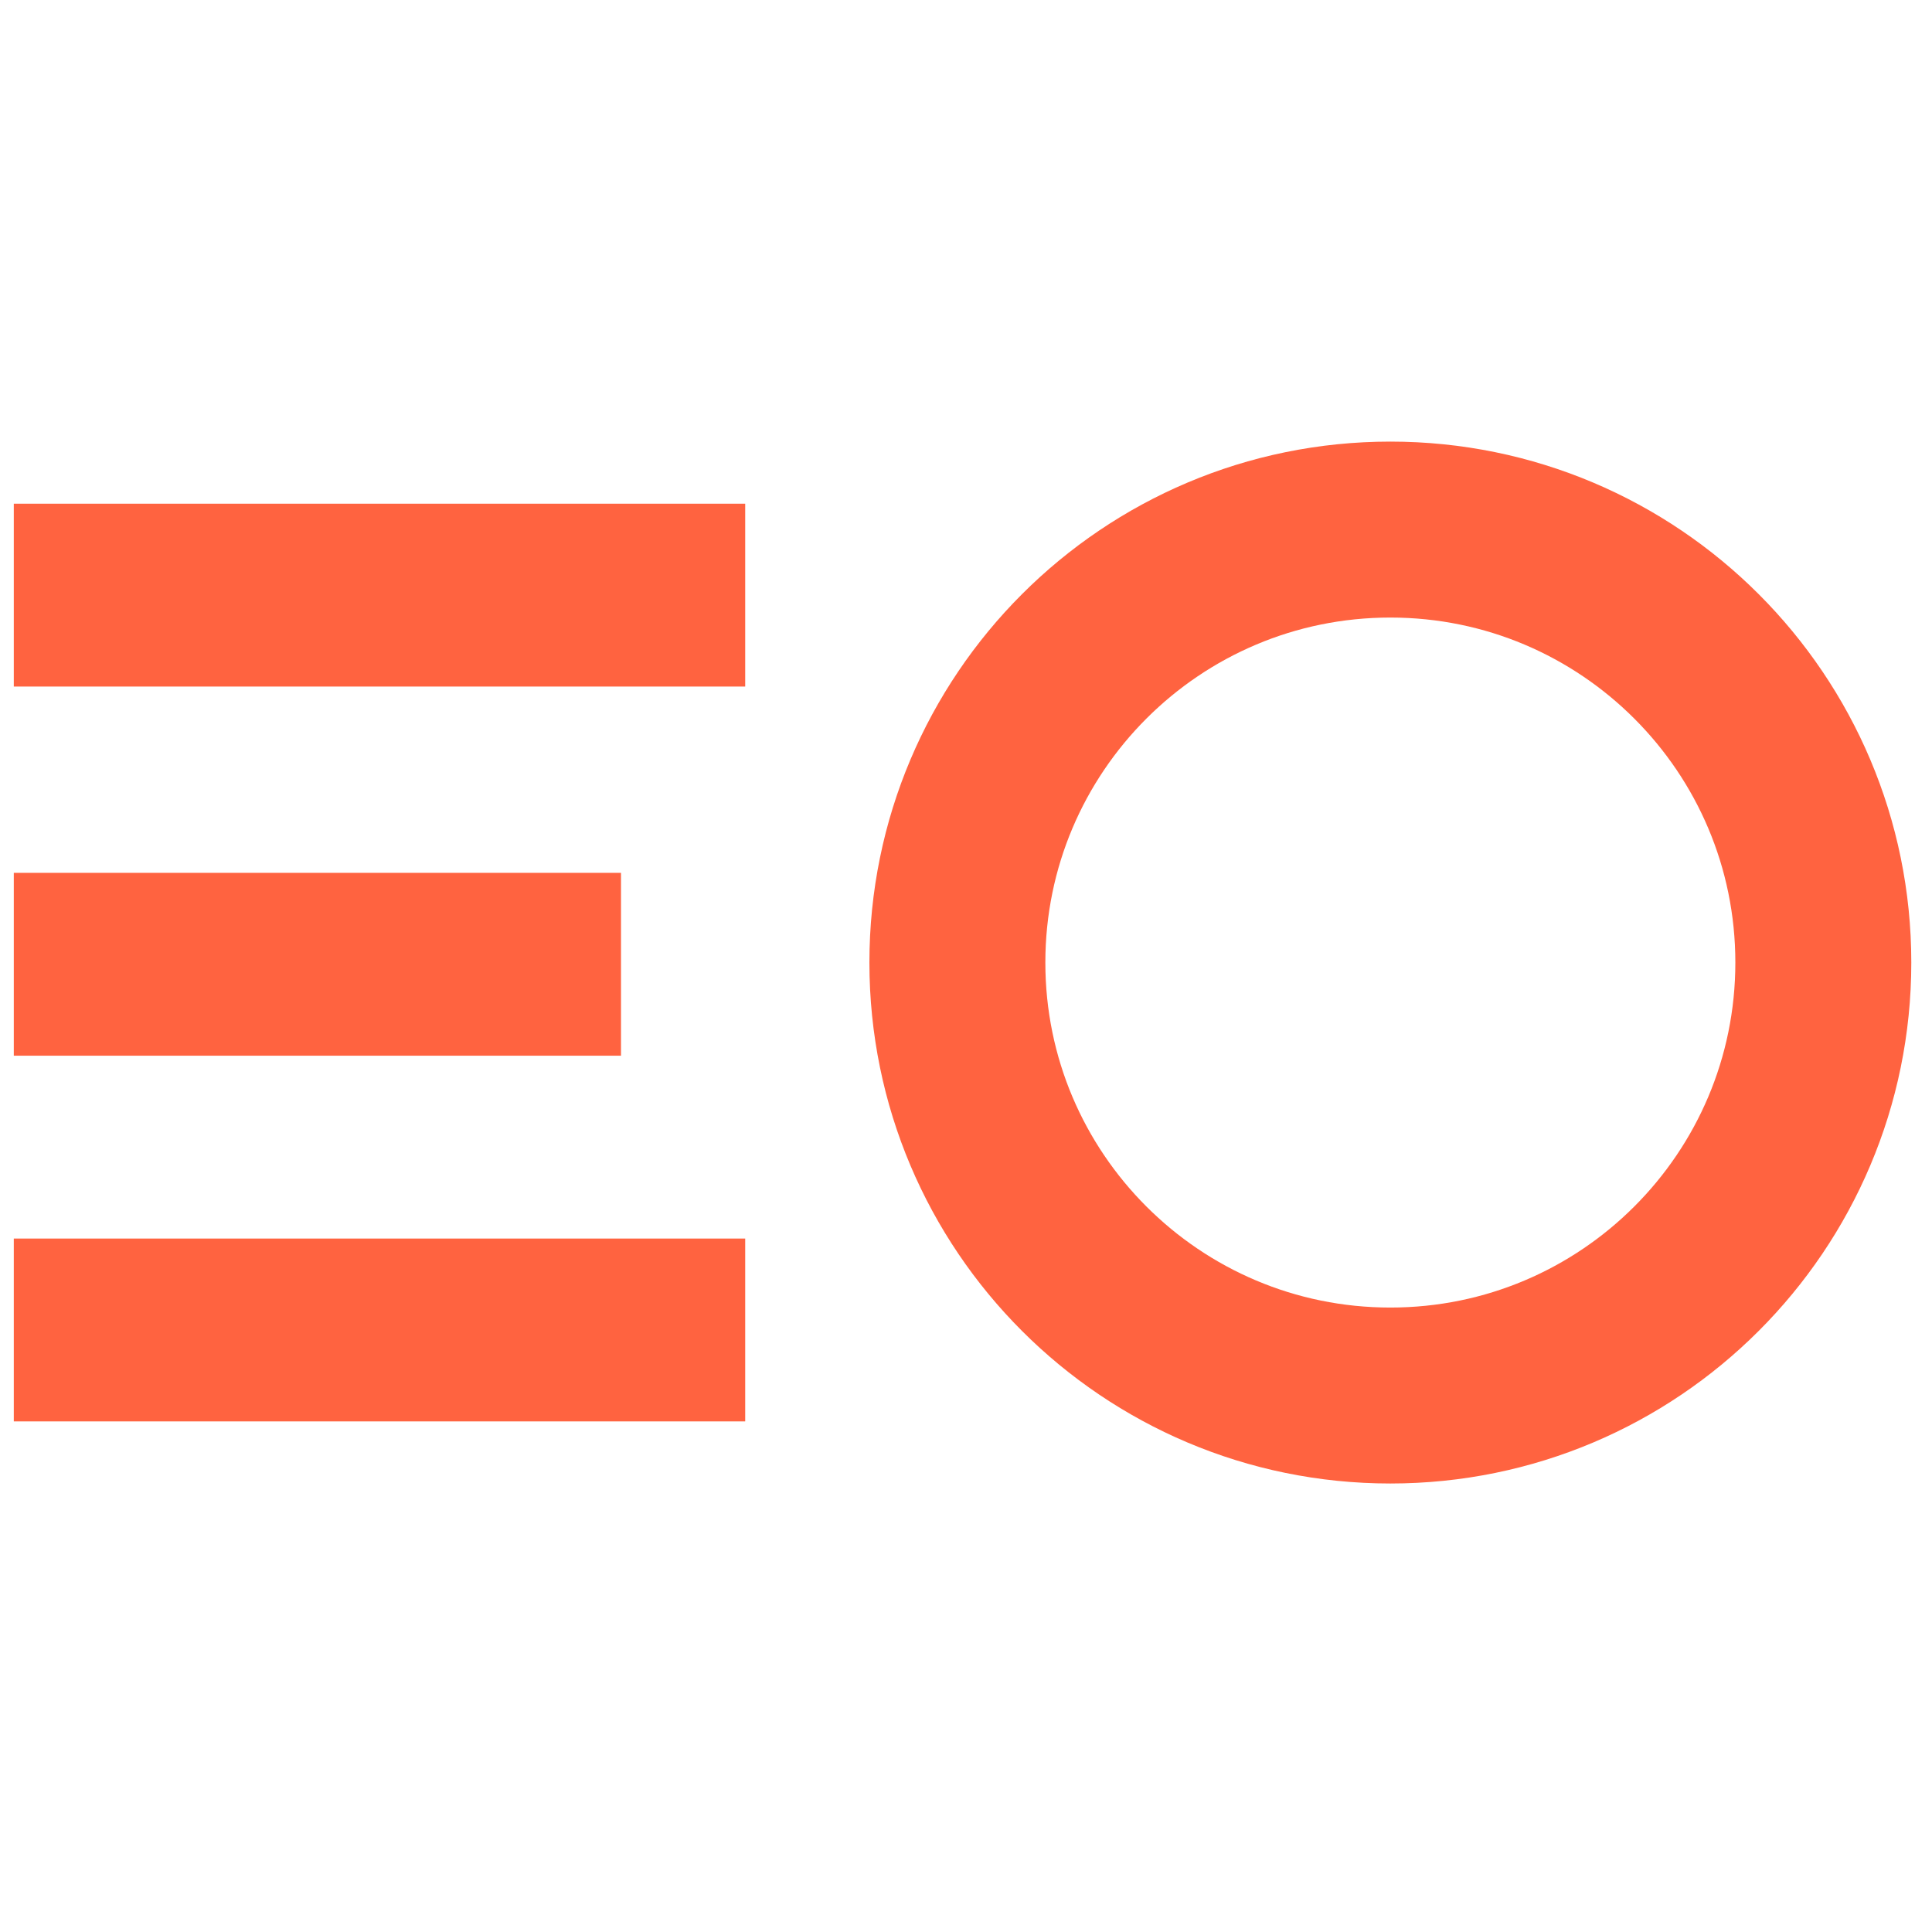
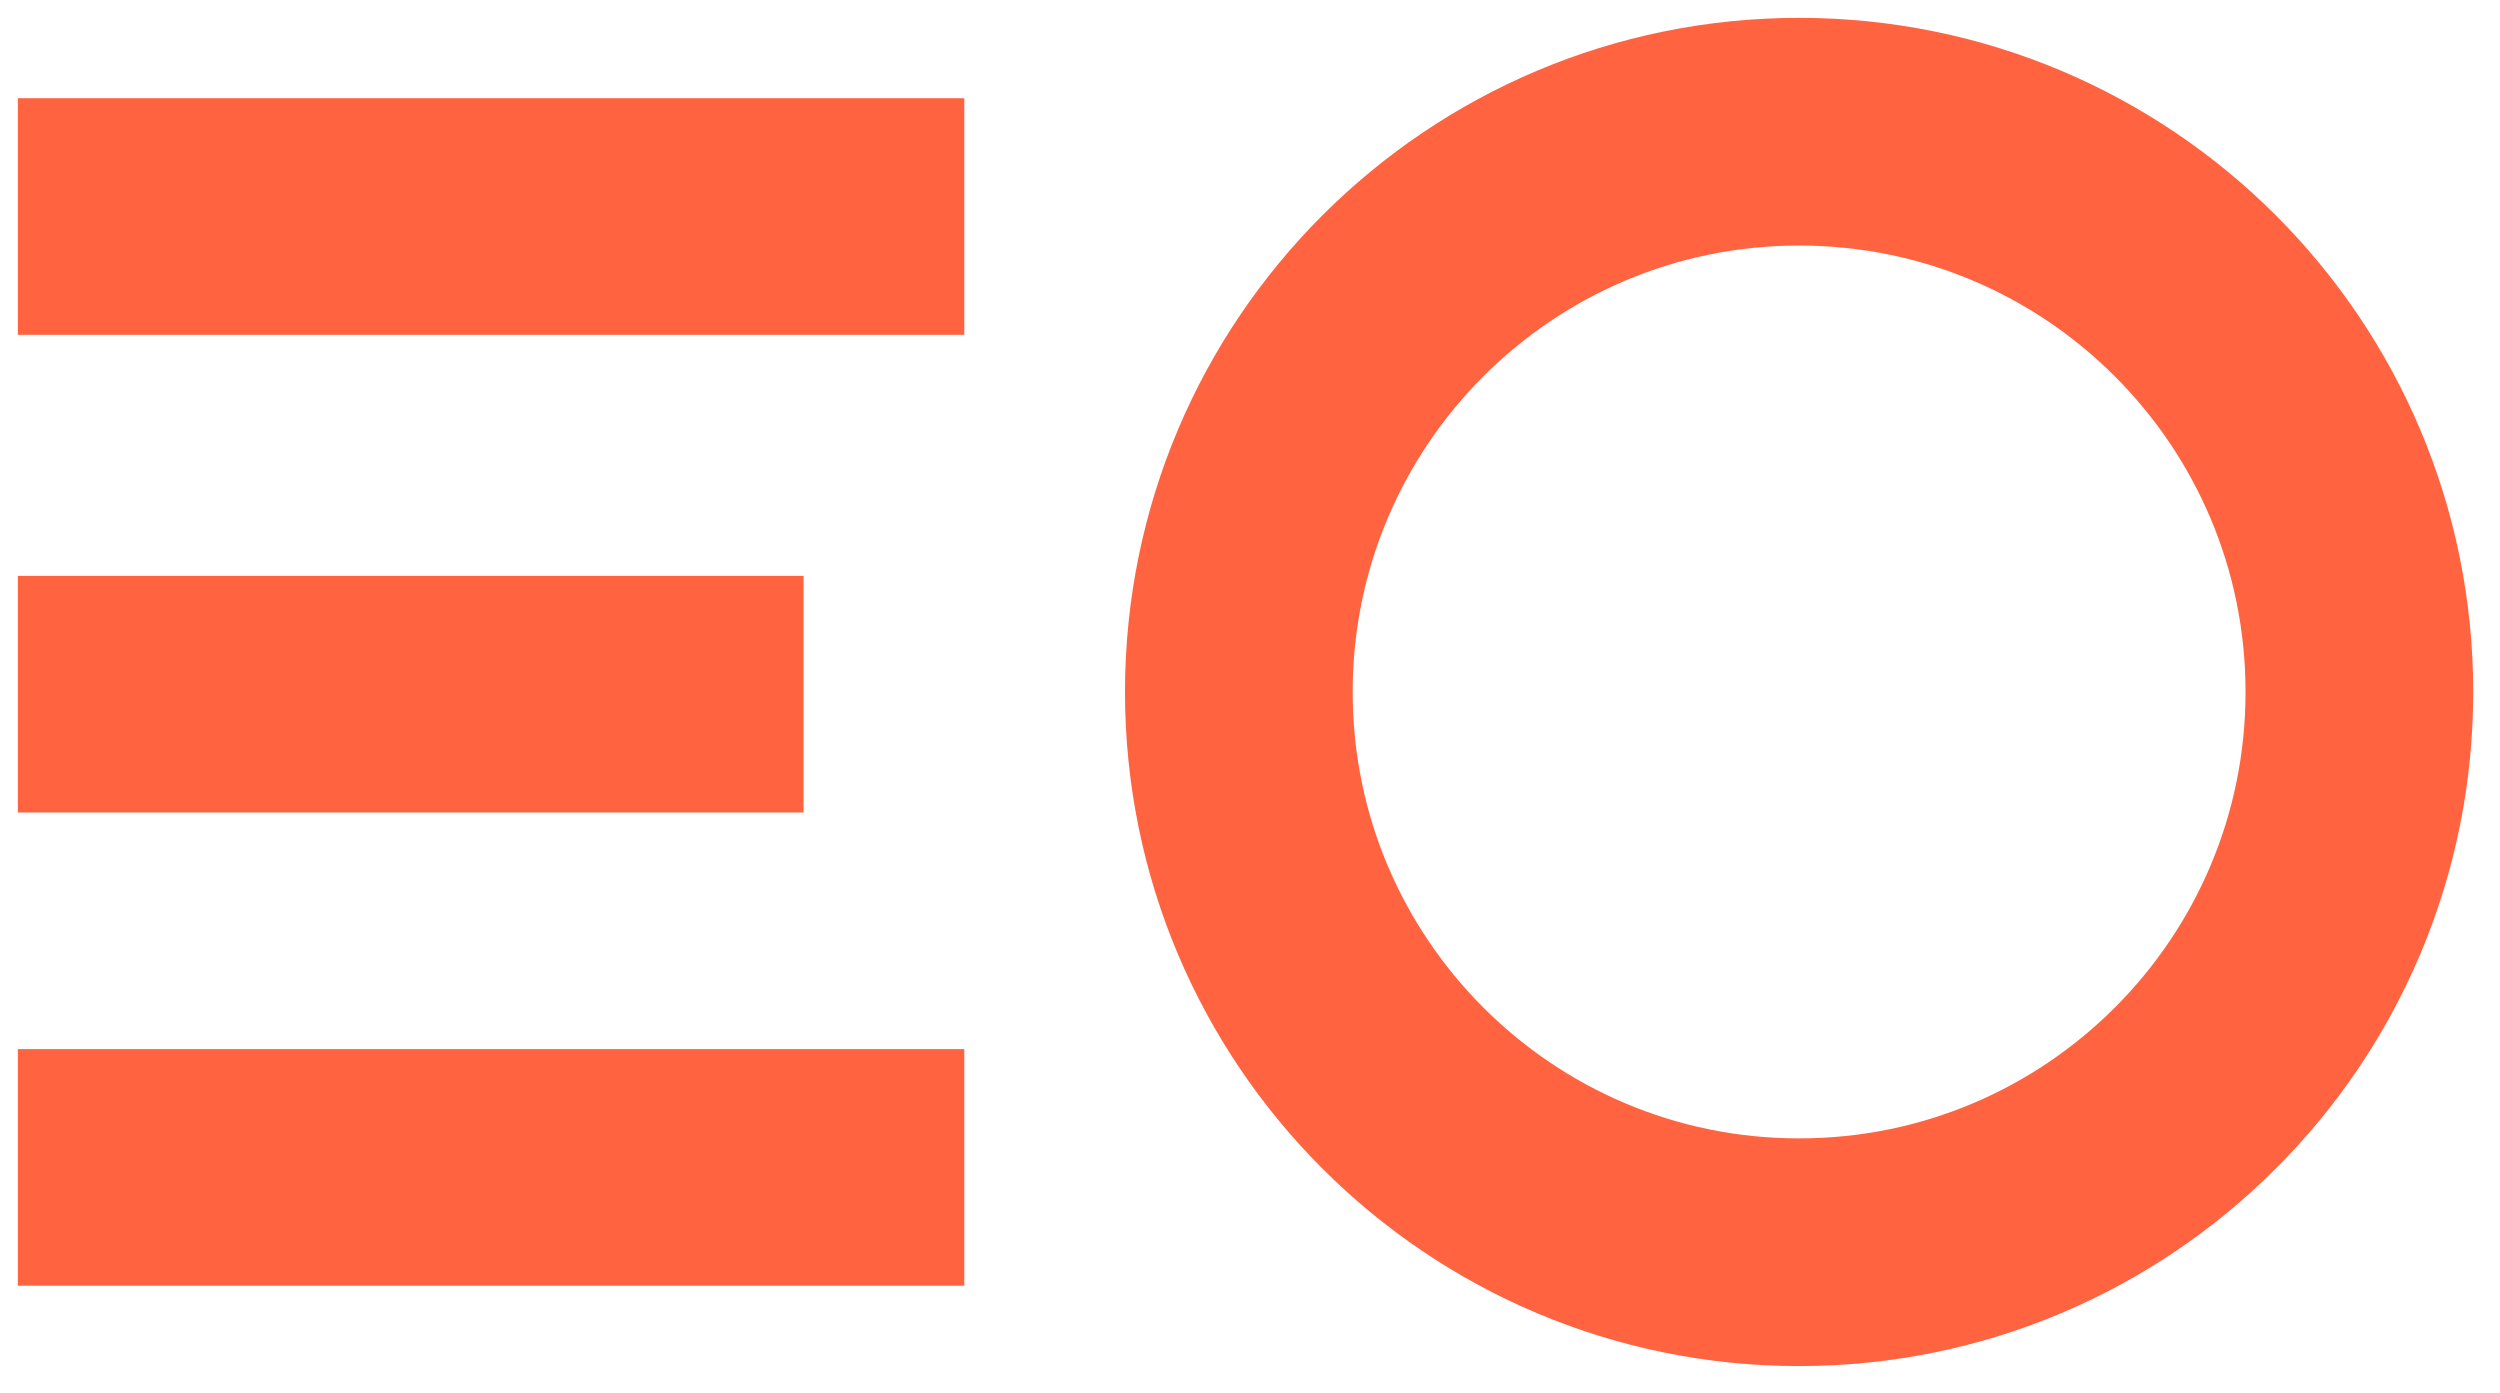
- <svg xmlns="http://www.w3.org/2000/svg" viewBox="10 -60 280 280">
+ <svg xmlns="http://www.w3.org/2000/svg" viewBox="10 2 280 156" role="img" aria-label="Elevorganisasjonen">
  <g fill="#FF6340">
    <rect x="12" y="13" width="106" height="26.5" />
    <rect x="12" y="66.5" width="88" height="26.5" />
    <rect x="12" y="119.5" width="106" height="26.5" />
  </g>
  <circle cx="211.5" cy="79.5" r="62.75" fill="none" stroke="#FF6340" stroke-width="25.5" />
</svg>
